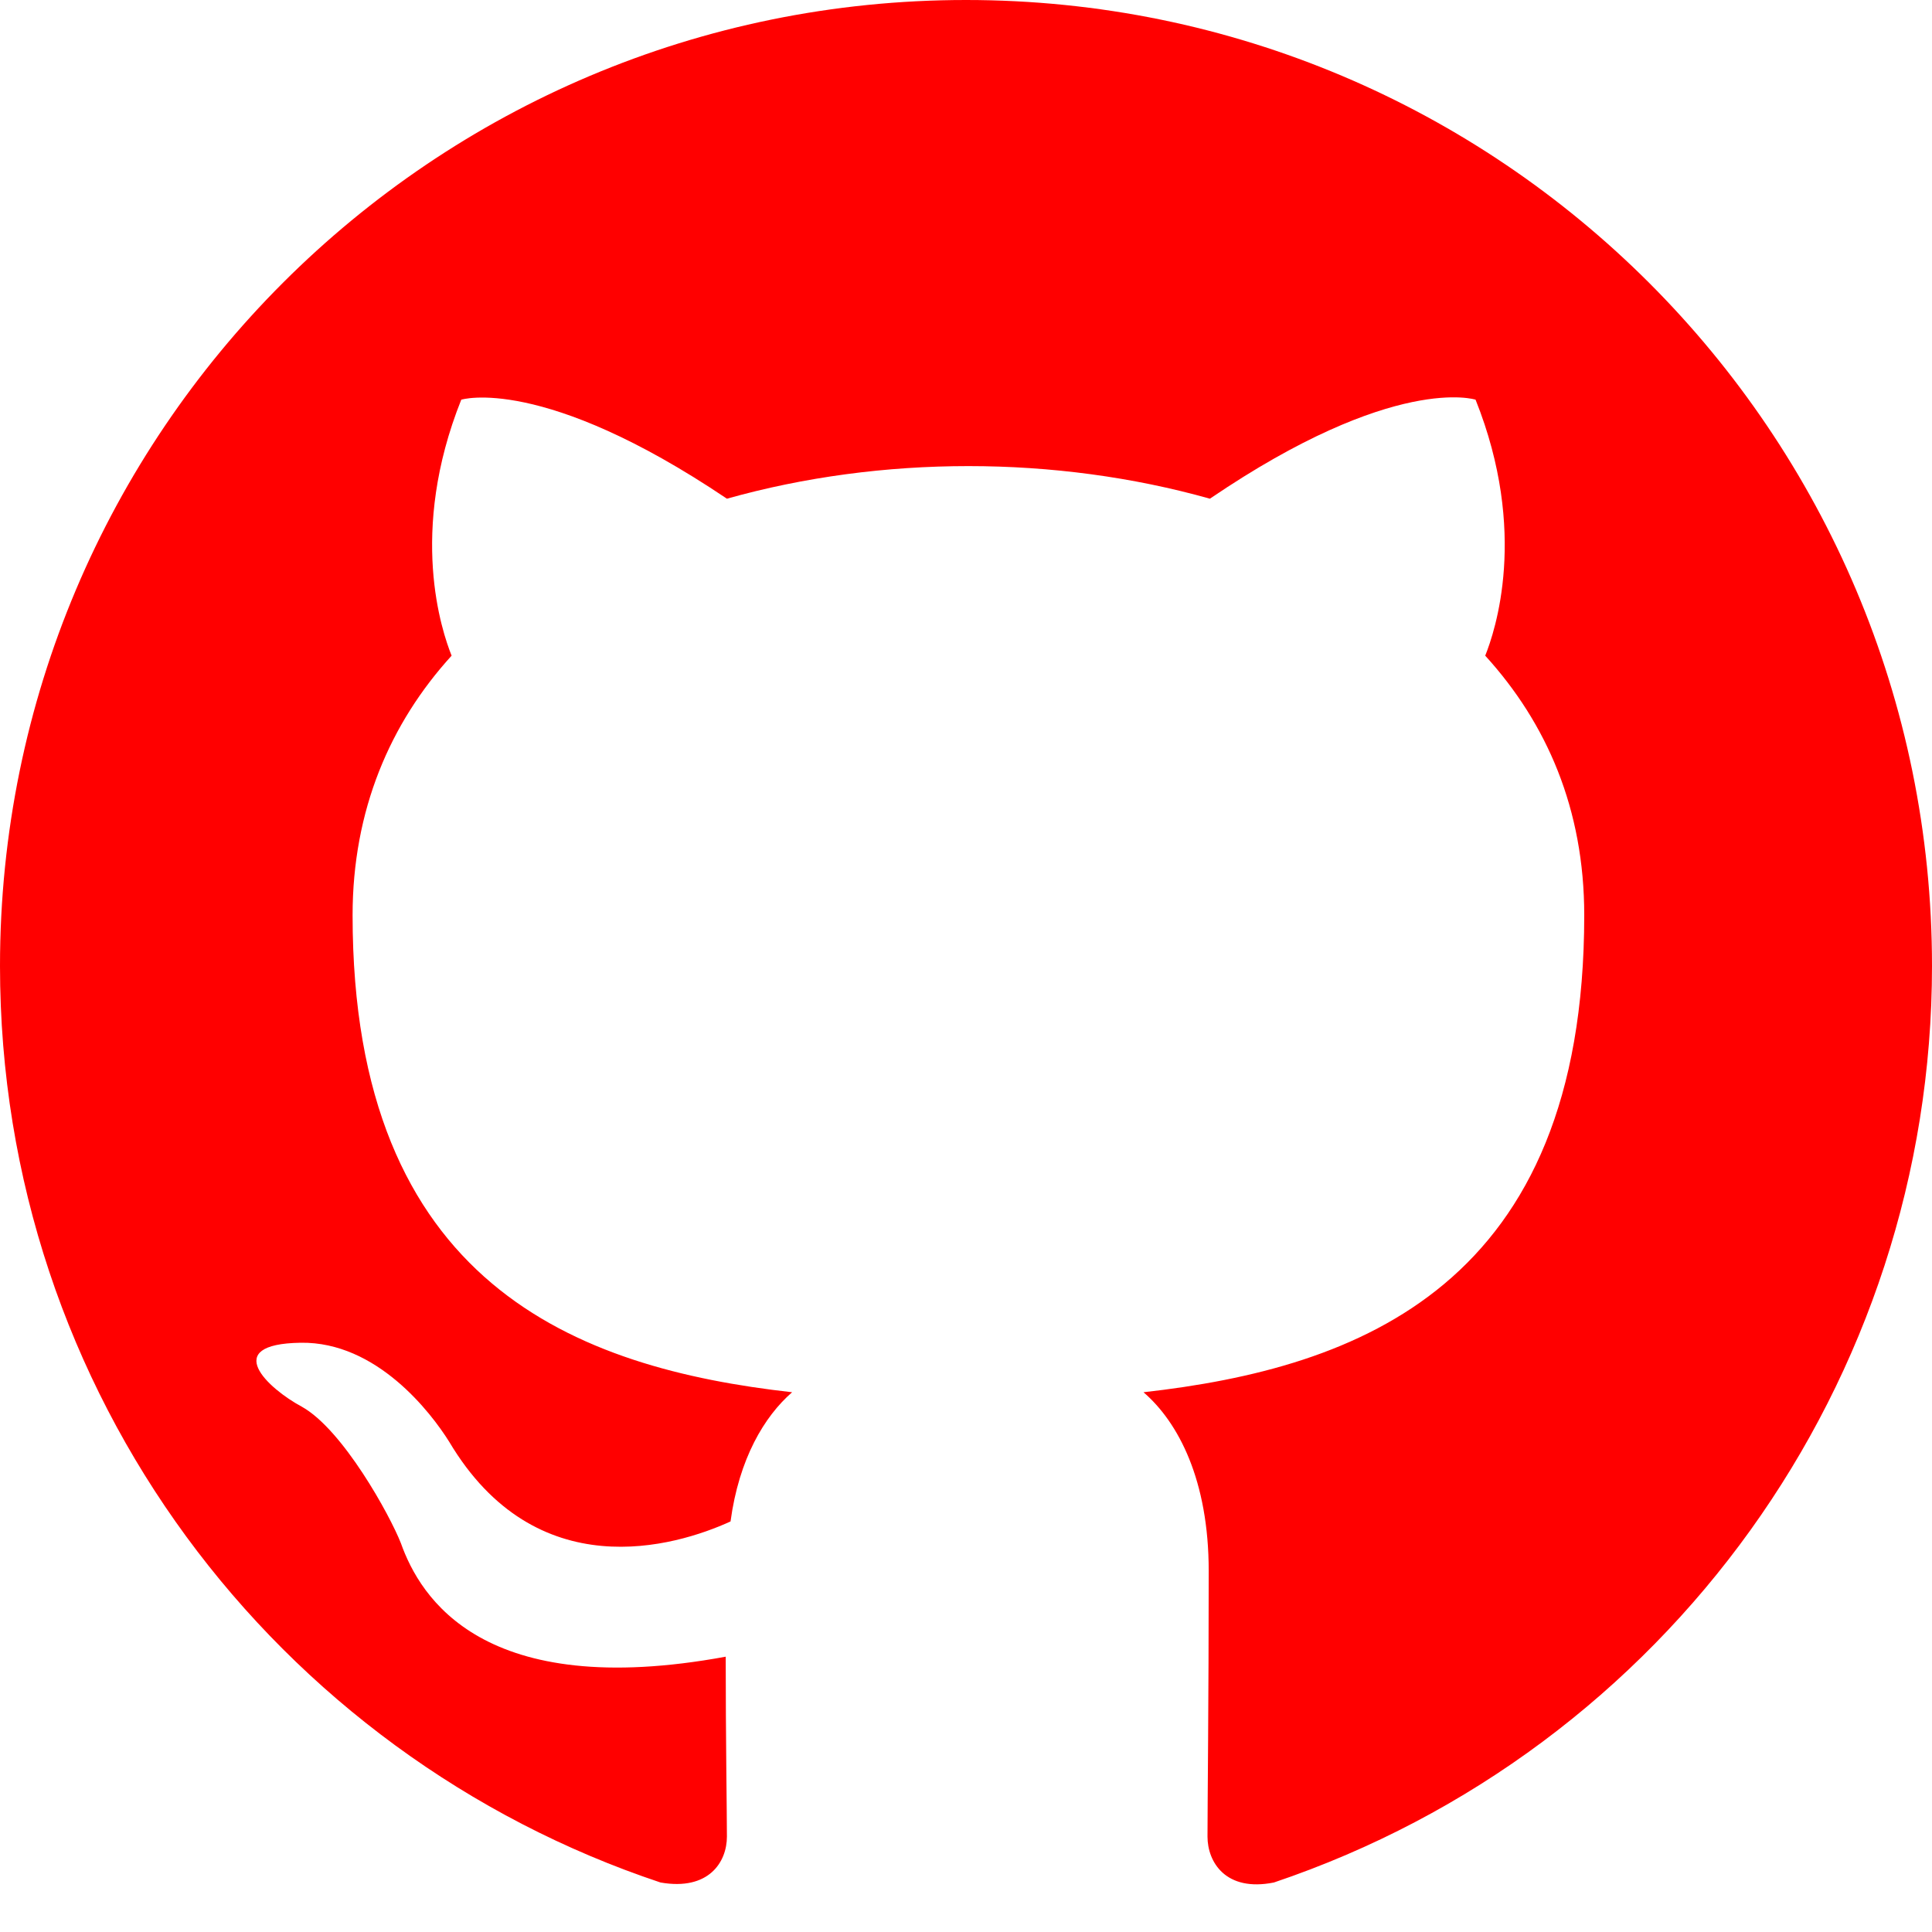
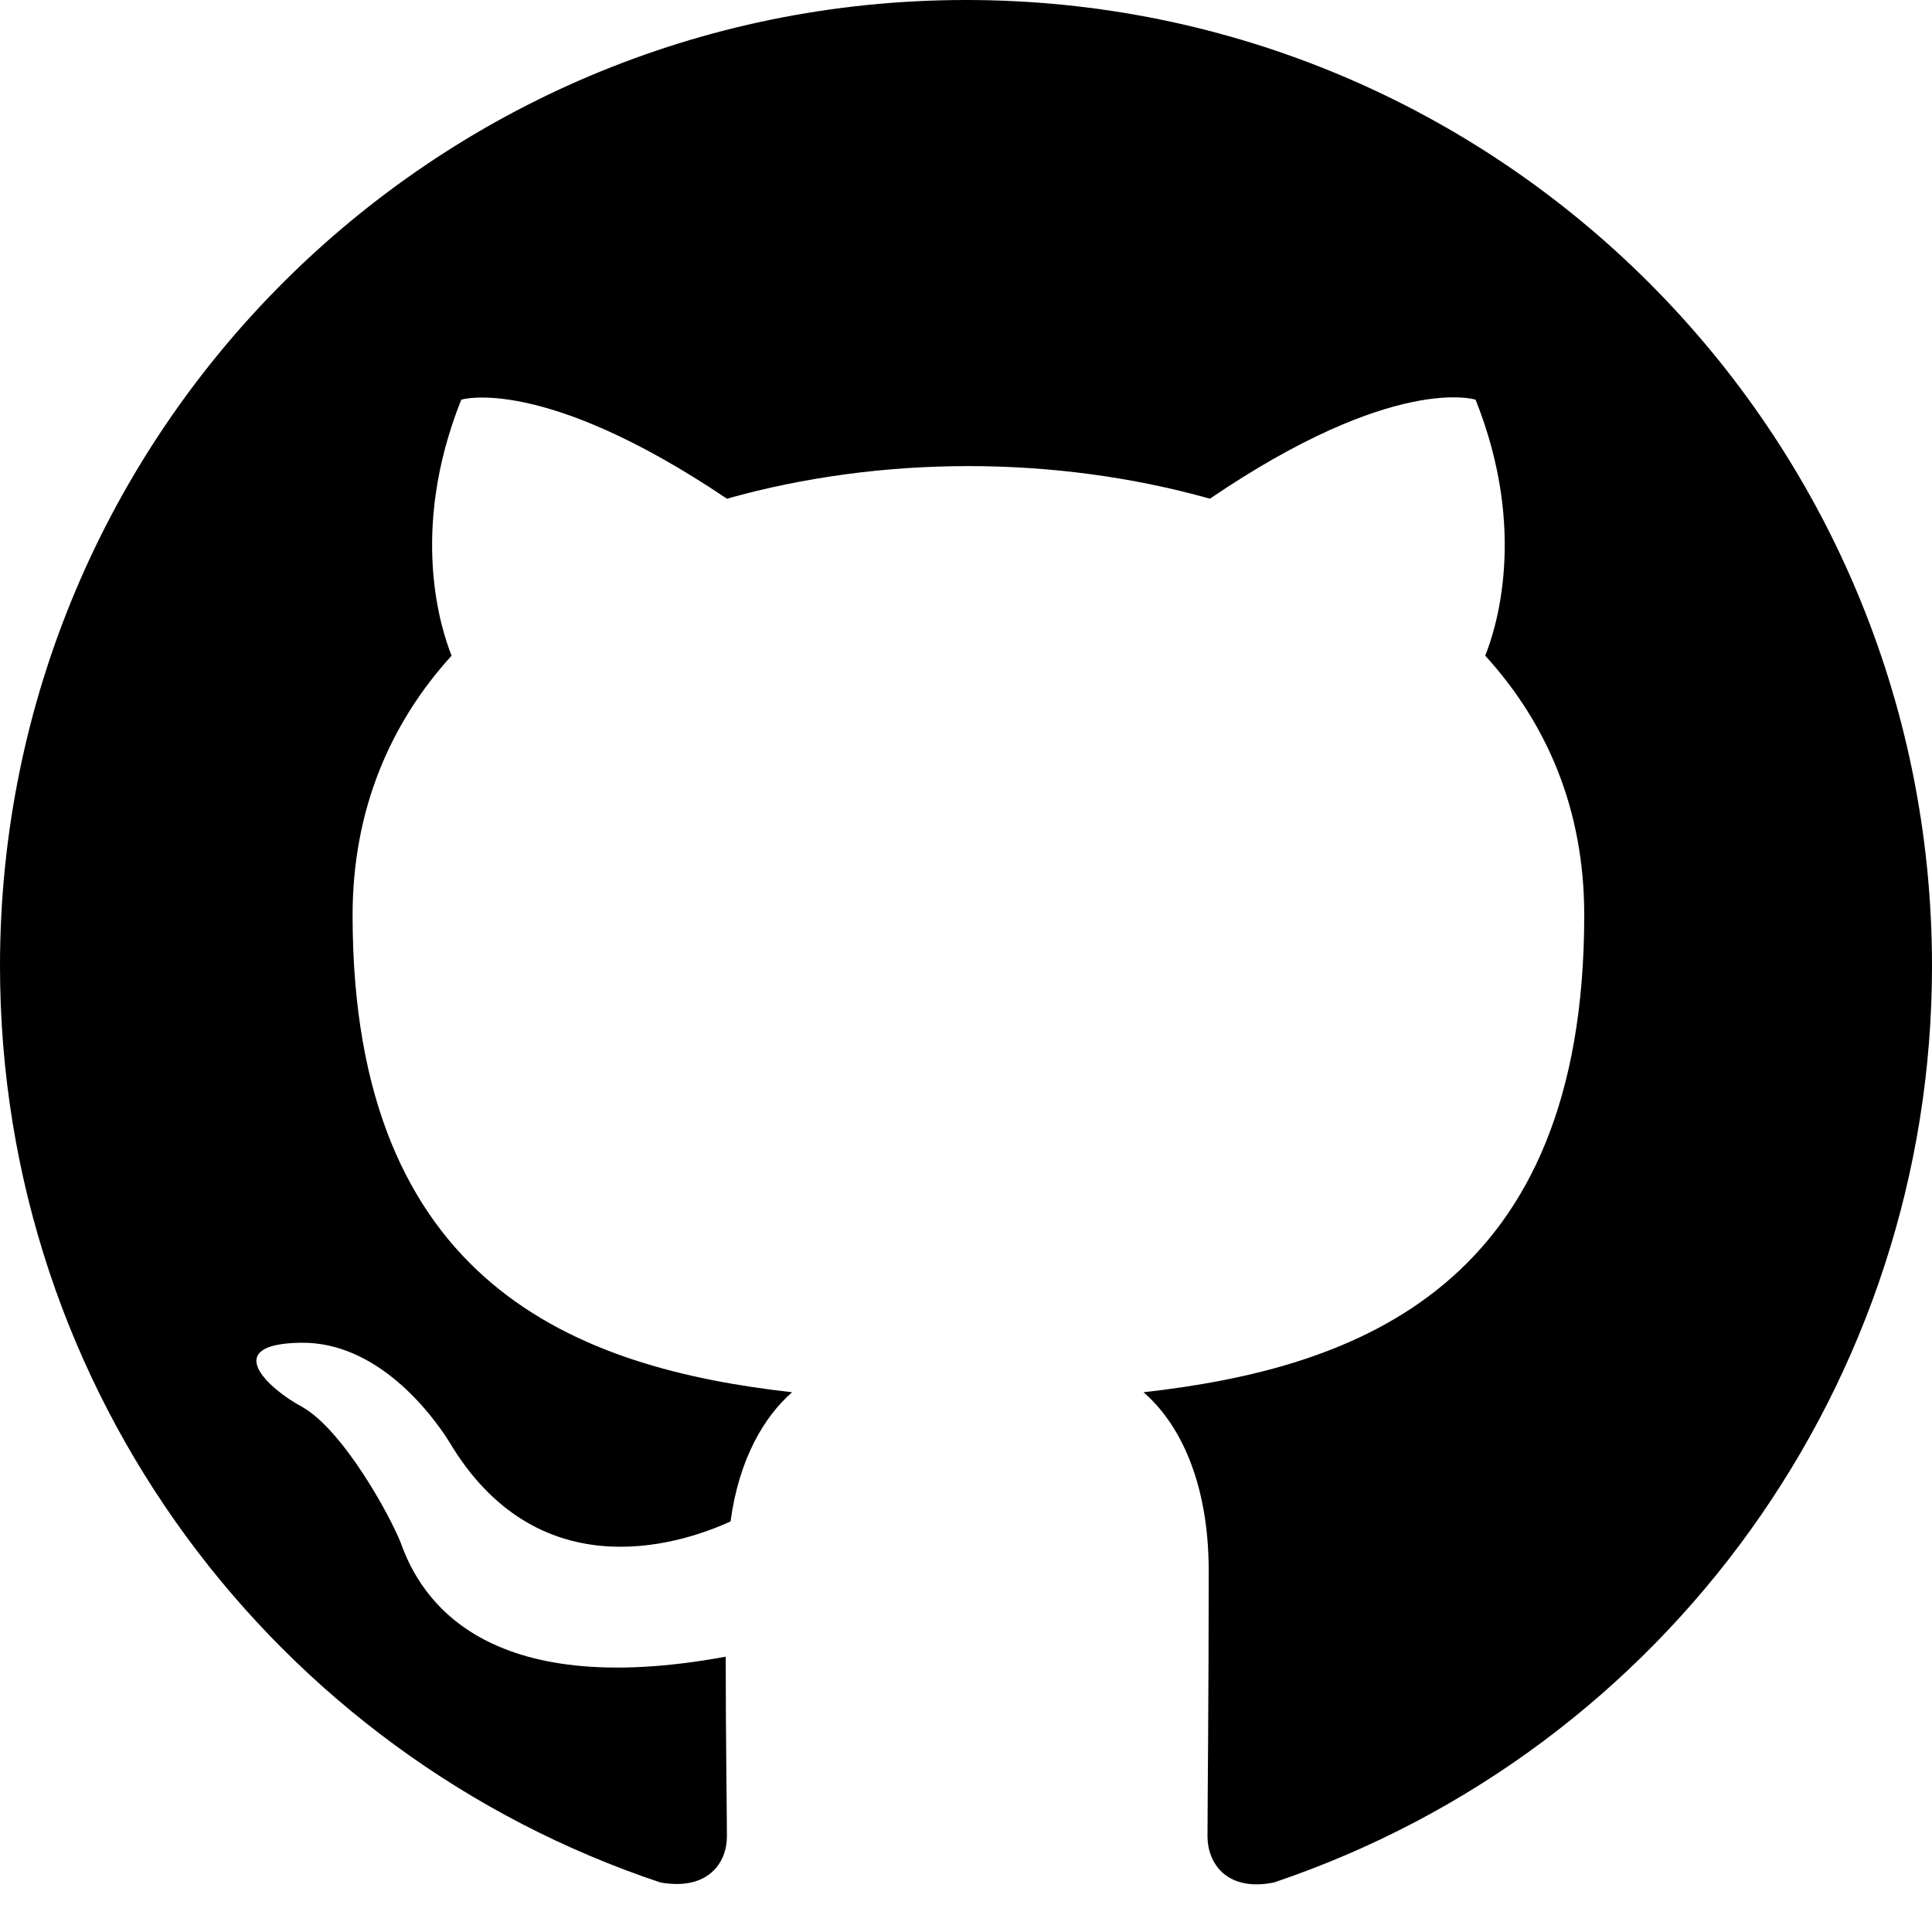
- <svg xmlns="http://www.w3.org/2000/svg" width="16" height="16" fill="red" class="bi bi-github" viewBox="0 0 16 16">
+ <svg xmlns="http://www.w3.org/2000/svg" width="16" height="16" class="bi bi-github" viewBox="0 0 16 16">
  <path d="M8 0C3.58 0 0 3.58 0 8c0 3.54 2.29 6.53 5.47 7.59.4.07.55-.17.55-.38 0-.19-.01-.82-.01-1.49-2.01.37-2.53-.49-2.69-.94-.09-.23-.48-.94-.82-1.13-.28-.15-.68-.52-.01-.53.63-.01 1.08.58 1.23.82.72 1.21 1.87.87 2.33.66.07-.52.28-.87.51-1.07-1.78-.2-3.64-.89-3.64-3.95 0-.87.31-1.59.82-2.15-.08-.2-.36-1.02.08-2.12 0 0 .67-.21 2.2.82.64-.18 1.32-.27 2-.27s1.36.09 2 .27c1.53-1.04 2.2-.82 2.2-.82.44 1.1.16 1.92.08 2.12.51.56.82 1.27.82 2.15 0 3.07-1.87 3.75-3.65 3.95.29.25.54.73.54 1.48 0 1.07-.01 1.93-.01 2.2 0 .21.15.46.55.38A8.01 8.01 0 0 0 16 8c0-4.42-3.58-8-8-8" />
</svg>
